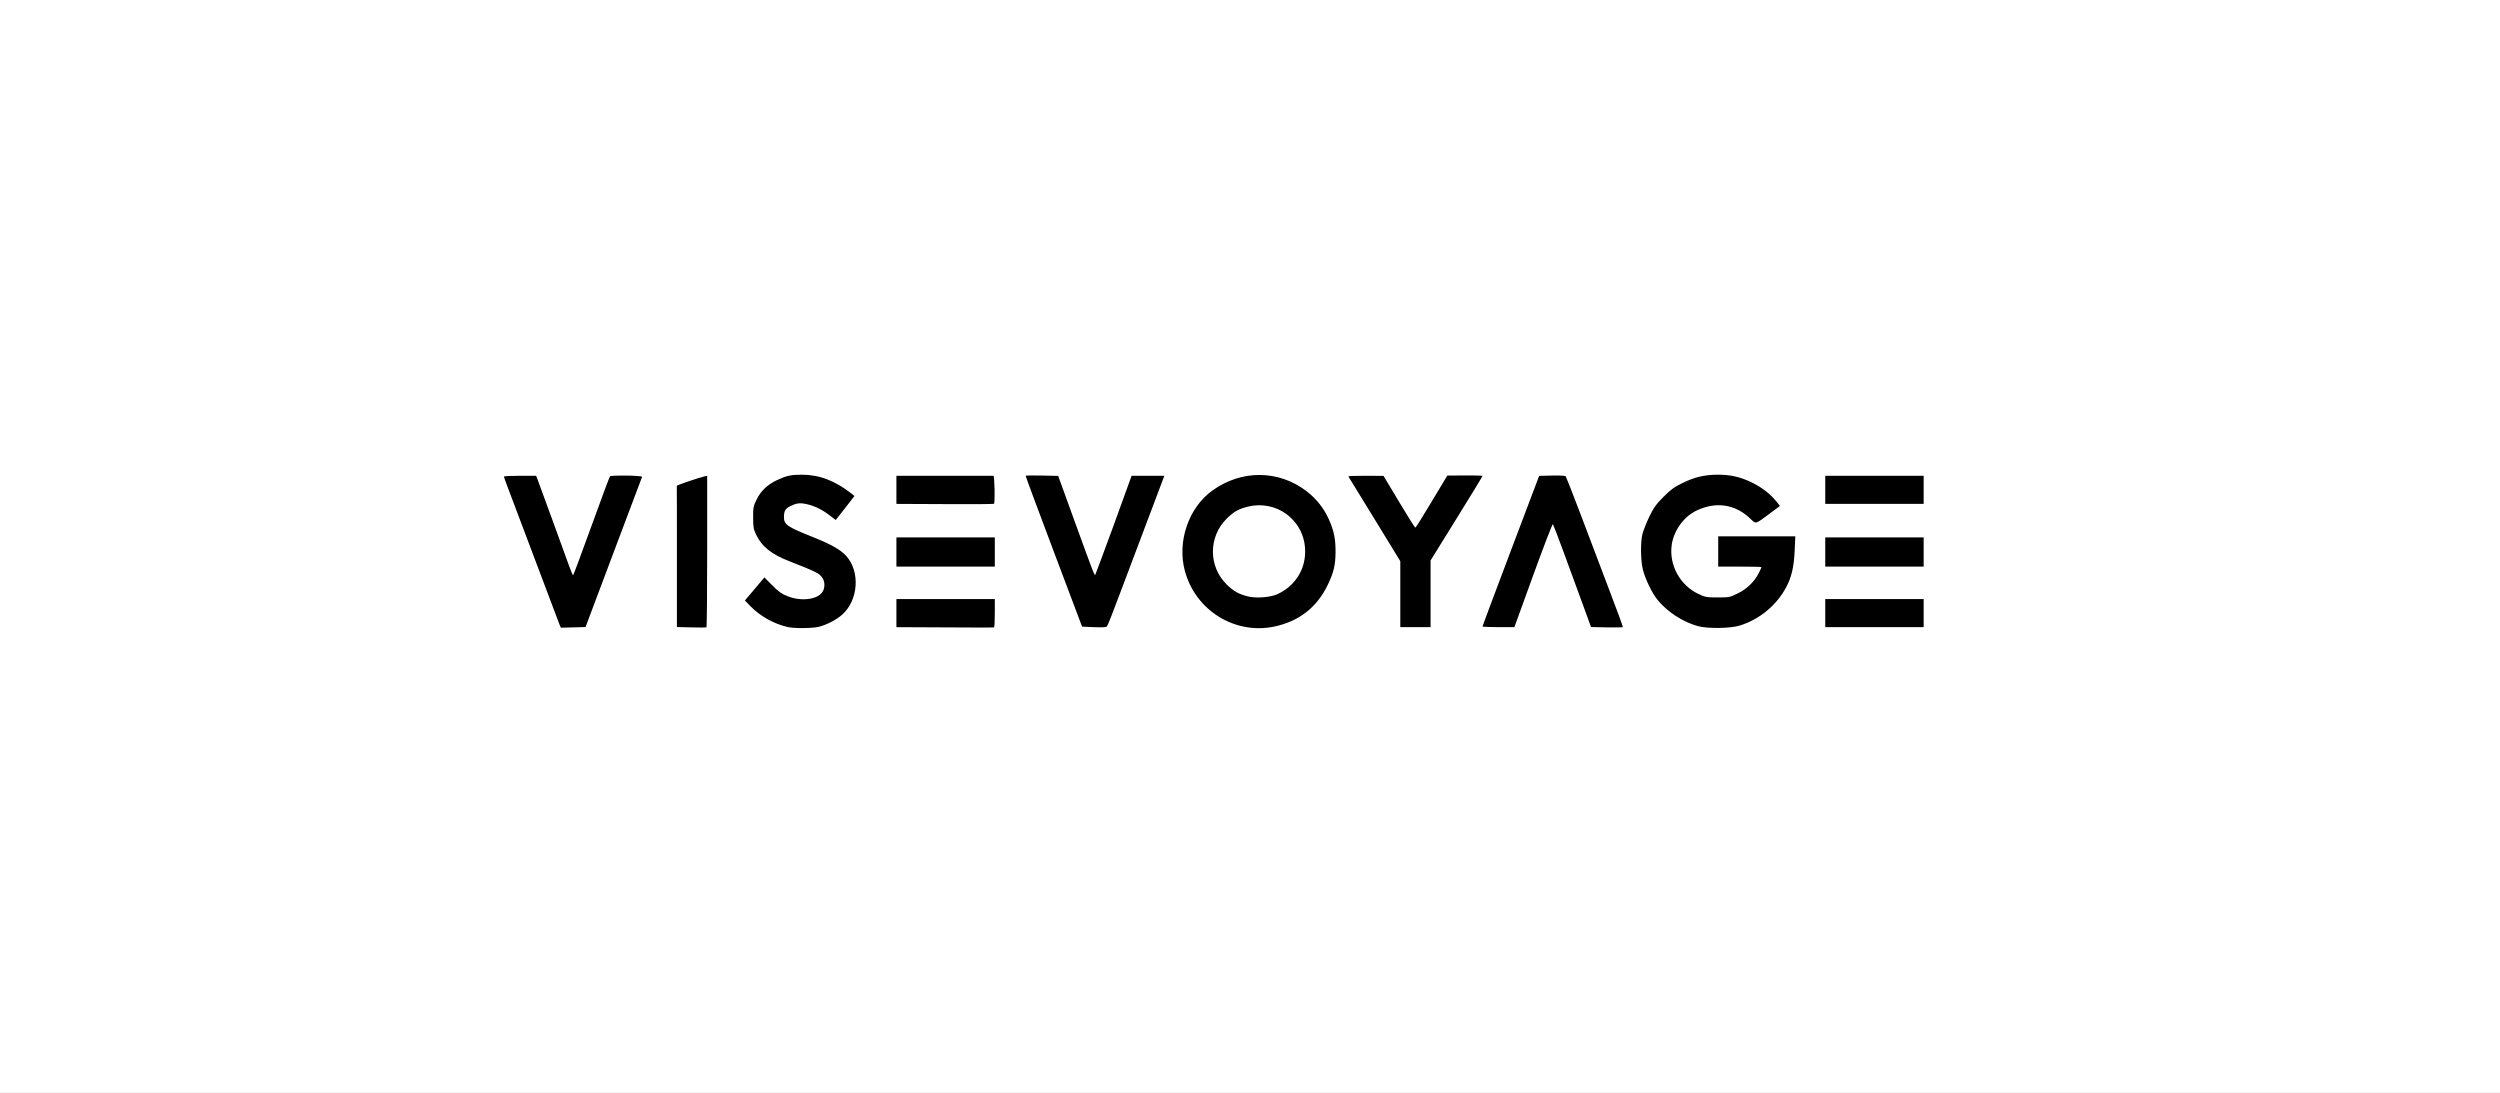
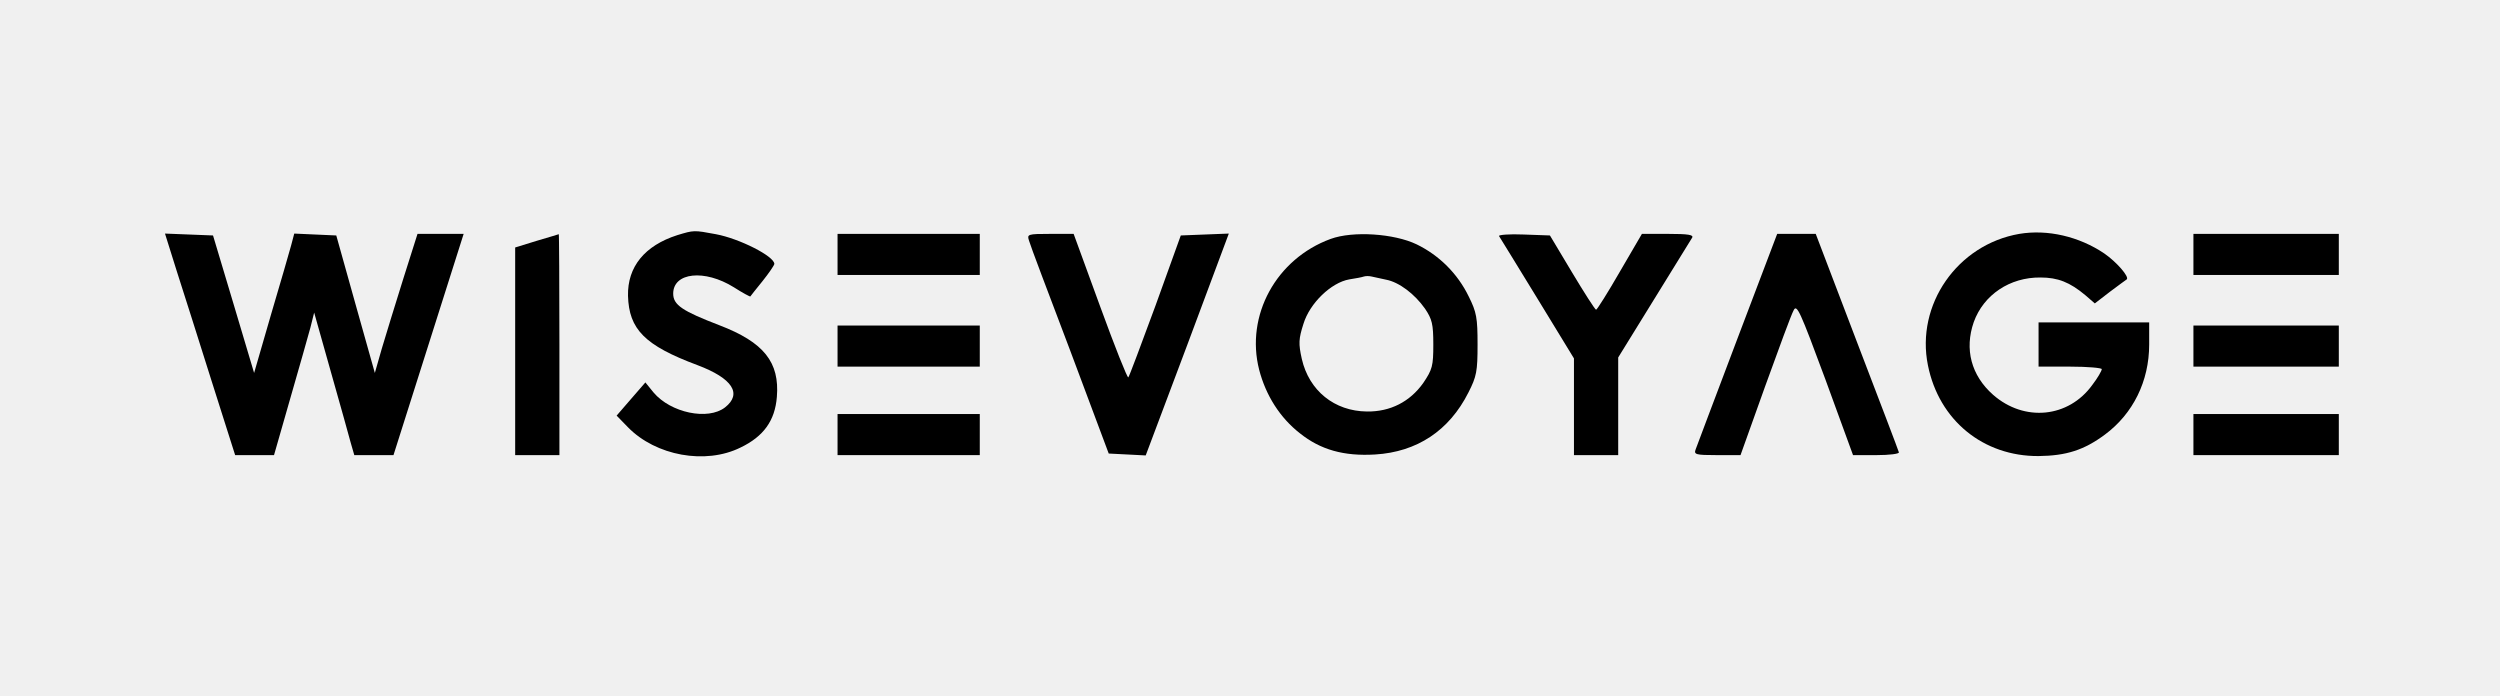
- <svg xmlns="http://www.w3.org/2000/svg" version="1.0" width="1156px" height="505px" viewBox="0 0 1156 505" preserveAspectRatio="xMidYMid meet">
-   <g fill="#000000">
-     <path d="M257.25 290.35 c-0.35 -0.90 -5.25 -13.85 -10.90 -28.85 -5.65 -15 -11.30 -29.95 -12.55 -33.25 -1.25 -3.30 -2.30 -6.85 -2.30 -7.85 l0 -1.90 8.95 0 8.95 0 0.55 1.35 c0.30 0.80 3.35 9.15 6.80 18.65 3.45 9.50 6.70 18.40 7.25 19.75 l0.90 2.50 0.75 -1.75 c0.40 -0.95 3.80 -10.30 7.60 -20.75 3.80 -10.45 7.15 -19.25 7.45 -19.55 0.40 -0.40 3.15 -0.50 9.20 -0.30 l8.60 0.25 0 1.50 c0 0.85 -5.90 17.20 -13.10 36.35 -7.20 19.10 -13.10 34.80 -13.10 34.80 -0.05 0.05 -3.30 0.20 -7.20 0.35 l-7.20 0.25 -0.65 -1.55z" />
-     <path d="M318.15 291.65 l-6.65 -0.20 -0.10 -32.45 c-0.05 -17.90 -0.10 -33.30 -0.10 -34.30 l-0.05 -1.85 6.75 -2.15 c3.70 -1.20 7.60 -2.15 8.65 -2.15 l1.85 -0.05 -0.10 36.65 -0.15 36.60 -1.75 0.05 c-0.95 0 -4.75 -0.05 -8.35 -0.15z" />
-     <path d="M362.25 291.30 c-6.60 -1.70 -11.20 -4.20 -15.85 -8.70 -4.70 -4.50 -4.65 -4.95 1 -11.75 5.65 -6.85 6.05 -6.90 11.20 -1.70 2.95 2.95 4.30 3.95 7.05 5 2 0.80 4.35 1.35 5.75 1.35 2.95 0 6.55 -1.70 7.60 -3.60 0.65 -1.25 0.65 -1.55 0 -2.75 -1.35 -2.40 -2.75 -3.15 -15.65 -8.20 -8.15 -3.15 -12.65 -6.80 -15.20 -12.20 -1.30 -2.80 -1.40 -3.40 -1.40 -9.50 0 -6.35 0.05 -6.60 1.65 -9.85 1.95 -3.95 4.90 -6.75 9.30 -8.85 4.65 -2.20 6.50 -2.55 13.05 -2.55 9.15 0 15.65 2.15 22.90 7.55 4.15 3.10 4.05 3.90 -1.45 10.95 -5.15 6.60 -5.50 6.75 -10.30 3.10 -3.75 -2.85 -7.80 -4.70 -10.90 -4.95 -2.75 -0.25 -6 1.45 -6.70 3.45 -0.90 2.55 1.35 4.05 13.35 8.85 8.80 3.55 12.75 5.85 15.50 9.05 6.45 7.55 5.35 22.90 -2.10 29.60 -2.65 2.40 -7 4.70 -10.80 5.70 -3.15 0.85 -14.60 0.85 -18 0z" />
-     <path d="M435.40 291.65 l-22.40 -0.15 0 -8 0 -8 24.25 0 24.25 0 -0.10 8.15 -0.15 8.10 -1.75 0 c-0.95 0.05 -11.80 -0.05 -24.10 -0.10z" />
-     <path d="M504.30 291.55 l-5.45 -0.30 -13.20 -35 c-8.85 -23.45 -13.15 -35.50 -13.05 -36.50 0.15 -1.40 0.30 -1.50 2.05 -1.50 1 0.05 5.05 0.10 9 0.15 l7.10 0.10 5.95 16.25 c3.25 8.90 6.75 18.45 7.75 21.20 l1.85 5 7.70 -21.20 7.75 -21.25 9.15 0 9.10 0 0 1.35 c0 1.30 -25.70 70.25 -26.65 71.55 -0.25 0.30 -1.20 0.55 -2.05 0.50 -0.85 -0.05 -4 -0.20 -7 -0.35z" />
-     <path d="M572.75 291 c-5.80 -1.45 -9.15 -2.95 -13.15 -6 -6.35 -4.75 -11 -11.60 -13.15 -19.25 -1.65 -5.75 -1.65 -15.85 -0.05 -21.40 4.90 -17.10 19.55 -27.20 37.85 -26.20 6.65 0.40 9.70 1.10 14.50 3.35 14.45 6.75 22.05 21 20.25 38.15 -1.35 13.35 -9.80 24.90 -21.55 29.55 -7.20 2.85 -17.50 3.60 -24.70 1.80z m15.05 -17.30 c3.35 -0.90 8.10 -4.50 10.35 -7.80 2.25 -3.25 3.85 -7.80 3.85 -10.90 0 -1.30 -0.45 -3.65 -1 -5.30 -3.40 -9.90 -13.25 -16.05 -22.35 -13.95 -1.75 0.40 -4.05 1.20 -5.15 1.75 -3.15 1.60 -7.45 6.25 -9.20 9.95 -1.35 2.90 -1.55 3.80 -1.55 7.55 0 3.75 0.20 4.65 1.60 7.65 1.80 3.80 5.90 8.20 9.20 9.85 4.65 2.40 8.80 2.75 14.25 1.20z" />
-     <path d="M741.50 291.65 l-7.25 -0.20 -7.95 -21.60 c-4.35 -11.85 -8.05 -21.75 -8.25 -21.95 -0.20 -0.20 -3.95 9.50 -8.30 21.60 l-8 22 -8.85 0 -8.90 0 0 -1.85 c0 -1.15 4.65 -14.15 13.10 -36.40 l13.10 -34.60 7.25 -0.30 c5.15 -0.15 7.45 -0.10 7.90 0.35 0.30 0.30 3.40 8.10 6.90 17.30 3.50 9.20 9.35 24.70 13.05 34.35 4.55 12.05 6.70 18.25 6.70 19.65 0 1.95 -0.05 2 -1.60 1.90 -0.90 -0.05 -4.90 -0.20 -8.90 -0.25z" />
-     <path d="M783.70 291.05 c-4.85 -1.30 -9.25 -3.60 -13.40 -7 -4.40 -3.55 -6.95 -6.80 -9.35 -11.80 -2.95 -6.10 -3.65 -9.45 -3.65 -17.25 -0.05 -8.15 0.50 -10.60 3.75 -17.40 2.10 -4.35 3.10 -5.75 6.60 -9.30 3.40 -3.40 4.90 -4.55 8.85 -6.45 5.90 -2.90 10.30 -3.85 17.90 -3.85 7.55 0 11.75 0.95 17.60 3.80 3.75 1.90 5.50 3.10 8.60 6.25 3.40 3.40 3.90 4.10 3.90 5.65 0 1.70 -0.30 2 -5.35 5.80 -6.70 4.90 -7.80 5.10 -11.25 1.85 -4.90 -4.70 -10.60 -6.80 -15.85 -5.85 -6.85 1.25 -12.80 5.80 -15.75 12 -1.35 2.85 -1.55 3.80 -1.55 7.50 0 3.75 0.20 4.65 1.60 7.65 2.10 4.45 6.05 8.40 10.50 10.50 2.95 1.40 3.95 1.60 7.40 1.60 3.35 0 4.50 -0.25 7 -1.40 1.60 -0.75 3.70 -1.95 4.65 -2.65 1.75 -1.35 5.60 -6 5.60 -6.75 0 -0.25 -4.05 -0.45 -9.25 -0.45 l-9.25 0 0 -8.50 0 -8.50 19.30 0 19.35 0 -0.30 8.15 c-0.20 6.25 -0.50 8.95 -1.35 11.85 -3.30 11.45 -12.30 20.55 -24 24.25 -4.35 1.40 -17.65 1.55 -22.30 0.30z" />
-     <path d="M646 276.25 l0 -15.25 -10.30 -16.85 c-5.70 -9.30 -11.10 -18.10 -12 -19.55 -1.10 -1.70 -1.70 -3.25 -1.70 -4.35 l0 -1.75 9.65 0 9.60 0.05 6.50 10.90 c3.60 6.05 6.65 10.80 6.85 10.65 0.20 -0.20 3.20 -5.15 6.75 -11.05 l6.40 -10.75 9.65 0 9.60 -0.05 0 1.85 c0 1.55 -1.95 5.05 -12 21.20 l-12 19.35 0 15.45 0 15.40 -8.50 0 -8.50 0 0 -15.25z" />
-     <path d="M842.50 283.50 l0 -8 24.25 0 24.25 0 0 8 0 8 -24.25 0 -24.25 0 0 -8z" />
-     <path d="M413 255.25 l0 -8.25 24.25 0 24.25 0 0 8.25 0 8.25 -24.25 0 -24.25 0 0 -8.25z" />
-     <path d="M842.50 255.25 l0 -8.25 24.25 0 24.25 0 0 8.25 0 8.25 -24.25 0 -24.25 0 0 -8.25z" />
-     <path d="M435.40 234.65 l-22.40 -0.15 0 -8 0 -8 22.25 -0.10 c12.25 -0.05 23.10 -0.10 24.15 -0.10 l1.85 -0.05 0 8.25 0 8.25 -1.75 0 c-0.95 0.05 -11.80 -0.05 -24.10 -0.10z" />
-     <path d="M842.50 226.50 l0 -8 24.25 0 24.25 0 0 8 0 8 -24.25 0 -24.25 0 0 -8z" />
-   </g>
-   <g fill="#ffffff">
-     <path d="M0 252.50 l0 -252.50 578 0 578 0 0 252.50 0 252.50 -578 0 -578 0 0 -252.50z m283.75 2.90 c7.15 -18.95 13.05 -34.70 13.15 -34.90 0.25 -0.65 -14.40 -0.85 -14.85 -0.25 -0.25 0.30 -4.10 10.70 -8.60 23.10 -4.50 12.45 -8.30 22.65 -8.45 22.65 -0.15 0 -1.05 -2.10 -1.95 -4.60 -2.85 -8 -14.05 -38.60 -14.60 -40 l-0.55 -1.40 -7.45 0 c-4.10 0 -7.45 0.15 -7.45 0.40 0 0.20 1.05 3.05 2.30 6.35 1.25 3.30 6.90 18.25 12.55 33.25 5.65 15 10.50 27.95 10.85 28.75 l0.65 1.50 5.70 -0.15 5.70 -0.15 13 -34.55z m43.25 -0.45 l0 -34.95 -1.15 0.25 c-3.40 0.85 -12.90 4.10 -12.90 4.40 0.05 0.20 0.05 14.95 0.05 32.85 l0 32.45 6.65 0.15 c3.60 0.10 6.75 0.10 7 0 0.20 -0.10 0.35 -15.90 0.35 -35.15z m51.75 34.85 c3.80 -1 8.15 -3.30 10.80 -5.70 7.30 -6.60 8.25 -19.60 1.90 -26.85 -2.65 -3 -6.75 -5.35 -15.30 -8.80 -12.15 -4.85 -13.65 -5.85 -13.65 -9.30 0 -2.85 0.60 -3.95 2.90 -5.10 2.75 -1.35 4.25 -1.60 7.05 -1.05 3.70 0.70 7.35 2.40 10.90 5.10 l3.10 2.35 4.35 -5.55 4.30 -5.55 -1.15 -0.95 c-7.65 -6.05 -15 -8.90 -23.20 -8.90 -5.05 0 -7.10 0.45 -11.55 2.55 -4.40 2.10 -7.35 4.90 -9.30 8.85 -1.55 3.10 -1.65 3.70 -1.65 8.35 0 4.45 0.15 5.35 1.40 8 2.55 5.40 7.05 9.05 15.20 12.20 12.75 5 14.05 5.65 15.50 7.85 1.15 1.75 1.15 4.65 -0.05 6.40 -2.30 3.55 -9.80 4.50 -16.10 2 -2.80 -1.10 -4.15 -2.05 -7.10 -5.05 l-3.65 -3.65 -1.35 1.60 c-0.75 0.90 -2.75 3.30 -4.50 5.35 l-3.15 3.70 2.65 2.75 c4.45 4.55 10.70 8.05 17.15 9.55 3.05 0.70 11.70 0.60 14.50 -0.15z m81.25 -6.35 l0 -6.45 -22.75 0 -22.75 0 0 6.50 0 6.50 22.40 0.10 c12.30 0.10 22.50 0.10 22.75 0 0.20 -0.10 0.35 -3.05 0.35 -6.65z m57.65 -8.45 c2.95 -7.85 8.80 -23.40 13.05 -34.60 l7.70 -20.40 -7.60 0 -7.55 0 -8.20 22.65 c-4.55 12.40 -8.40 22.80 -8.55 23 -0.45 0.50 -0.20 1.20 -9.55 -24.50 l-7.65 -21.10 -7.45 -0.15 c-4.10 -0.10 -7.50 -0.05 -7.60 0.10 -0.05 0.15 5.80 15.90 13 35 l13.10 34.75 5.45 0.25 c3.30 0.15 5.65 0.05 6 -0.25 0.30 -0.25 2.95 -6.90 5.85 -14.75z m71.45 14.75 c11.55 -2.40 19.90 -8.90 24.95 -19.50 2.60 -5.45 3.50 -9.10 3.50 -14.85 0.05 -5.45 -0.55 -9 -2.30 -13.40 -2.40 -6.15 -6.05 -11 -11.20 -14.95 -12.90 -9.80 -29.90 -9.90 -43.35 -0.30 -11.15 7.95 -16.55 23.85 -12.75 37.50 5 18.05 23.05 29.25 41.15 25.50z m154.70 -17.80 c-3.70 -9.75 -9.55 -25.25 -13.05 -34.45 -3.50 -9.20 -6.55 -16.95 -6.75 -17.25 -0.25 -0.30 -2.80 -0.45 -6.35 -0.35 l-5.95 0.15 -13.10 34.65 c-7.20 19.05 -13.10 34.80 -13.10 34.95 0 0.20 3.30 0.35 7.40 0.35 l7.35 0 8.70 -24 c4.80 -13.20 8.90 -23.85 9.10 -23.65 0.20 0.25 2.45 6.05 4.95 12.90 2.50 6.90 6.40 17.50 8.65 23.60 l4.05 11.10 7.30 0.15 c4 0.10 7.30 0 7.40 -0.15 0.10 -0.20 -2.90 -8.30 -6.60 -18z m60.70 17.30 c9.10 -2.85 17 -9.35 21.45 -17.75 2.45 -4.60 3.60 -9.50 3.90 -16.85 l0.30 -6.65 -17.85 0 -17.80 0 0 7 0 7 10 0 c5.50 0 10 0.10 10 0.25 0 0.15 -0.55 1.35 -1.20 2.65 -2.05 4.05 -5.45 7.40 -9.70 9.45 -3.70 1.85 -3.95 1.90 -9.30 1.90 -5.20 0 -5.75 -0.10 -8.95 -1.60 -8.55 -4.05 -13.65 -13.40 -12.35 -22.70 0.95 -6.70 5.65 -13.15 11.65 -15.95 8.85 -4.15 17.65 -2.85 24.50 3.65 3 2.80 2.15 3 9.20 -2.20 l4.70 -3.50 -1.55 -1.95 c-2.75 -3.45 -6.60 -6.50 -11.25 -8.80 -5.30 -2.60 -9.85 -3.70 -15.85 -3.70 -6.10 0 -10.85 1.10 -16.40 3.85 -3.95 1.90 -5.45 3.05 -8.85 6.45 -3.50 3.55 -4.50 4.95 -6.60 9.30 -1.35 2.85 -2.75 6.40 -3.10 7.90 -0.95 3.85 -0.80 12.55 0.25 16.50 1.10 4.30 4.15 10.65 6.65 13.75 4.40 5.55 11.85 10.40 18.85 12.30 4.50 1.20 14.95 1.05 19.30 -0.30z m-143 -14.65 l0 -15.45 12 -19.35 c6.60 -10.65 12 -19.50 12 -19.70 0 -0.20 -3.65 -0.30 -8.10 -0.25 l-8.15 0.05 -7.25 12.05 c-3.95 6.65 -7.35 12.05 -7.55 12.05 -0.20 0 -3.60 -5.40 -7.55 -12 l-7.15 -11.95 -8.10 -0.05 c-4.50 0 -8.15 0.10 -8.15 0.25 0 0.10 0.75 1.40 1.70 2.85 0.90 1.45 6.30 10.25 12 19.55 l10.30 16.85 0 15.25 0 15.25 7 0 7 0 0 -15.40z m228 8.90 l0 -6.50 -22.75 0 -22.75 0 0 6.50 0 6.50 22.75 0 22.75 0 0 -6.50z m-429.50 -28.25 l0 -6.75 -22.75 0 -22.75 0 0 6.75 0 6.75 22.75 0 22.75 0 0 -6.75z m429.50 0 l0 -6.75 -22.75 0 -22.75 0 0 6.75 0 6.75 22.75 0 22.75 0 0 -6.75z m-429.60 -28.90 c-0.10 -3.50 -0.30 -6.35 -0.50 -6.35 -0.25 0 -10.40 0 -22.65 0 l-22.25 0 0 6.50 0 6.50 22.40 0.10 c12.30 0.10 22.55 0 22.75 -0.15 0.20 -0.15 0.30 -3.15 0.25 -6.60z m429.60 0.15 l0 -6.50 -22.75 0 -22.75 0 0 6.50 0 6.50 22.75 0 22.75 0 0 -6.50z" />
-     <path d="M576.90 275.75 c-4.15 -1.05 -6.45 -2.35 -9.65 -5.45 -8.50 -8.35 -8.55 -22 -0.05 -30.45 3.30 -3.30 5.55 -4.55 10.15 -5.65 6.15 -1.45 12.65 -0.10 17.55 3.55 5.55 4.20 8.60 10.30 8.60 17.25 0 6.95 -3.05 13.05 -8.60 17.25 -1.65 1.25 -4.15 2.60 -5.55 3 -3.85 1.15 -9.10 1.35 -12.45 0.50z" />
+ <svg xmlns="http://www.w3.org/2000/svg" version="1.0" width="791pt" height="220pt" viewBox="0 0 791 220" preserveAspectRatio="xMidYMid meet">
+   <g transform="translate(0,220) scale(0.1,-0.1)" fill="#000000" stroke="none">
+     <path d="M2143 1456 c-103 -33 -158 -100 -156 -192 3 -106 53 -157 219 -219 112 -42 143 -91 88 -134 -54 -42 -172 -17 -226 47 l-26 32 -46 -53 -45 -52 36 -37 c88 -90 245 -119 356 -64 73 35 109 85 115 160 9 110 -41 173 -182 227 -117 45 -146 64 -146 100 0 67 99 78 192 20 28 -18 51 -30 52 -29 1 2 19 24 39 49 20 25 37 50 37 54 0 24 -110 80 -185 94 -70 13 -69 13 -122 -3z" />
+     <path d="M6389 1460 c-196 -34 -328 -224 -289 -416 35 -174 175 -288 350 -287 88 1 144 19 210 68 89 66 140 169 140 285 l0 70 -175 0 -175 0 0 -70 0 -70 100 0 c55 0 100 -4 100 -8 0 -5 -13 -28 -30 -50 -75 -104 -215 -118 -314 -31 -69 61 -91 144 -61 230 31 86 114 142 211 141 55 0 93 -15 142 -56 l30 -26 48 37 c27 20 51 38 53 39 9 8 -32 55 -71 82 -80 54 -180 77 -269 62z" />
+     <path d="M559 1343 c21 -65 71 -223 111 -350 l74 -233 61 0 62 0 51 178 c28 97 57 199 64 225 l12 48 53 -188 c29 -103 58 -205 63 -225 l11 -38 62 0 62 0 111 350 111 350 -73 0 -73 0 -45 -142 c-25 -79 -55 -178 -68 -221 l-22 -77 -61 217 -61 218 -67 3 -66 3 -10 -38 c-6 -21 -34 -120 -64 -220 l-53 -183 -65 218 -65 217 -76 3 -76 3 37 -118z" />
+     <path d="M1698 1438 l-68 -21 0 -328 0 -329 70 0 70 0 0 350 c0 193 -1 350 -2 349 -2 -1 -33 -10 -70 -21z" />
+     <path d="M2650 1395 l0 -65 225 0 225 0 0 65 0 65 -225 0 -225 0 0 -65z" />
+     <path d="M3256 1438 c3 -12 62 -168 130 -347 l122 -326 59 -3 58 -3 132 351 131 351 -76 -3 -76 -3 -80 -222 c-45 -122 -83 -224 -86 -227 -3 -3 -43 98 -89 224 l-84 230 -74 0 c-72 0 -74 -1 -67 -22z" />
+     <path d="M4210 1444 c-172 -63 -270 -242 -226 -414 21 -81 66 -152 129 -201 65 -52 139 -73 238 -67 132 8 234 75 295 196 26 51 29 67 29 152 0 84 -3 102 -28 152 -35 72 -93 130 -165 165 -71 34 -201 43 -272 17z m176 -129 c41 -8 90 -45 123 -92 22 -33 26 -48 26 -113 0 -68 -3 -79 -32 -122 -42 -59 -104 -91 -178 -90 -103 1 -183 66 -206 166 -11 49 -10 64 5 111 20 66 88 131 145 141 20 3 41 7 46 9 6 2 17 2 25 0 8 -2 29 -6 46 -10z" />
+     <path d="M4743 1453 c3 -4 57 -93 121 -197 l116 -190 0 -153 0 -153 70 0 70 0 0 155 0 154 113 183 c62 101 117 189 121 196 5 9 -12 12 -76 12 l-83 0 -70 -120 c-38 -66 -72 -120 -75 -120 -3 0 -37 53 -76 118 l-70 117 -83 3 c-45 2 -81 -1 -78 -5z" />
+     <path d="M5497 1128 c-69 -183 -129 -341 -132 -350 -6 -16 0 -18 67 -18 l75 0 78 218 c43 119 83 228 90 240 10 21 20 -1 100 -217 l88 -241 74 0 c41 0 73 4 71 9 -1 5 -61 162 -133 350 l-130 341 -61 0 -61 0 -126 -332z" />
+     <path d="M6940 1395 l0 -65 230 0 230 0 0 65 0 65 -230 0 -230 0 0 -65z" />
+     <path d="M2650 1105 l0 -65 225 0 225 0 0 65 0 65 -225 0 -225 0 0 -65z" />
+     <path d="M6940 1105 l0 -65 230 0 230 0 0 65 0 65 -230 0 -230 0 0 -65z" />
+     <path d="M2650 825 l0 -65 225 0 225 0 0 65 0 65 -225 0 -225 0 0 -65z" />
+     <path d="M6940 825 l0 -65 230 0 230 0 0 65 0 65 -230 0 -230 0 0 -65z" />
  </g>
</svg>
